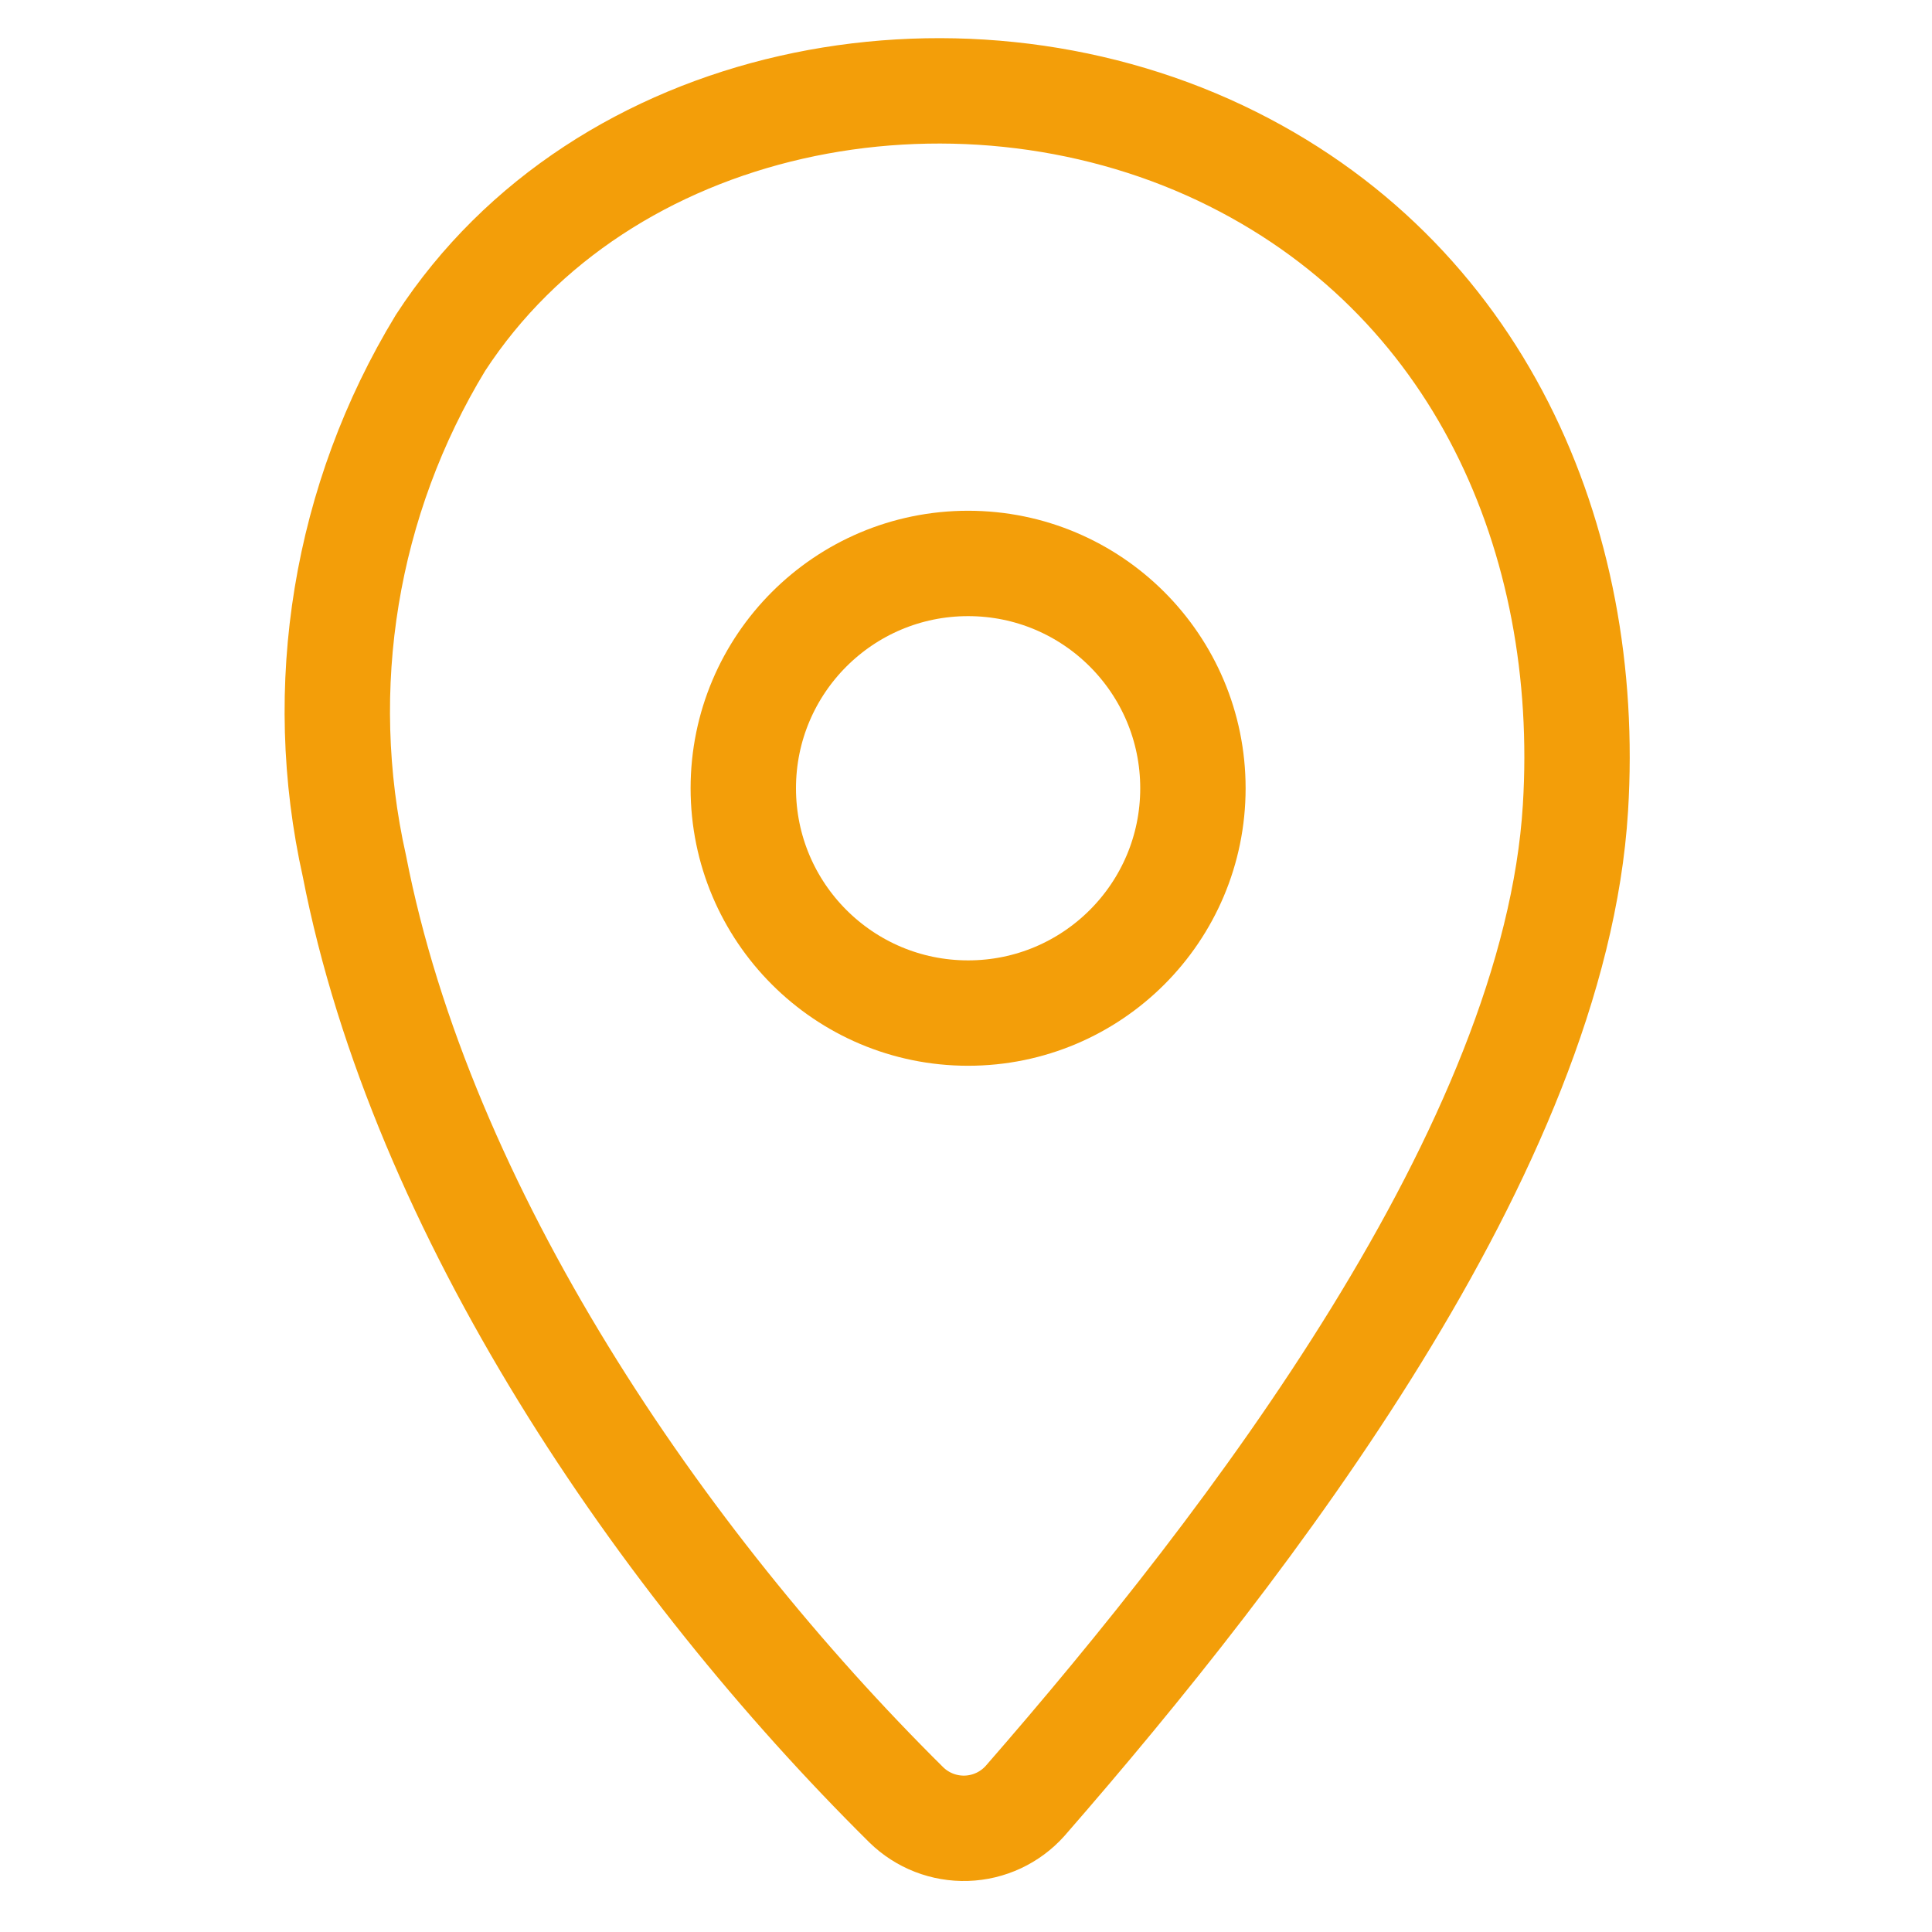
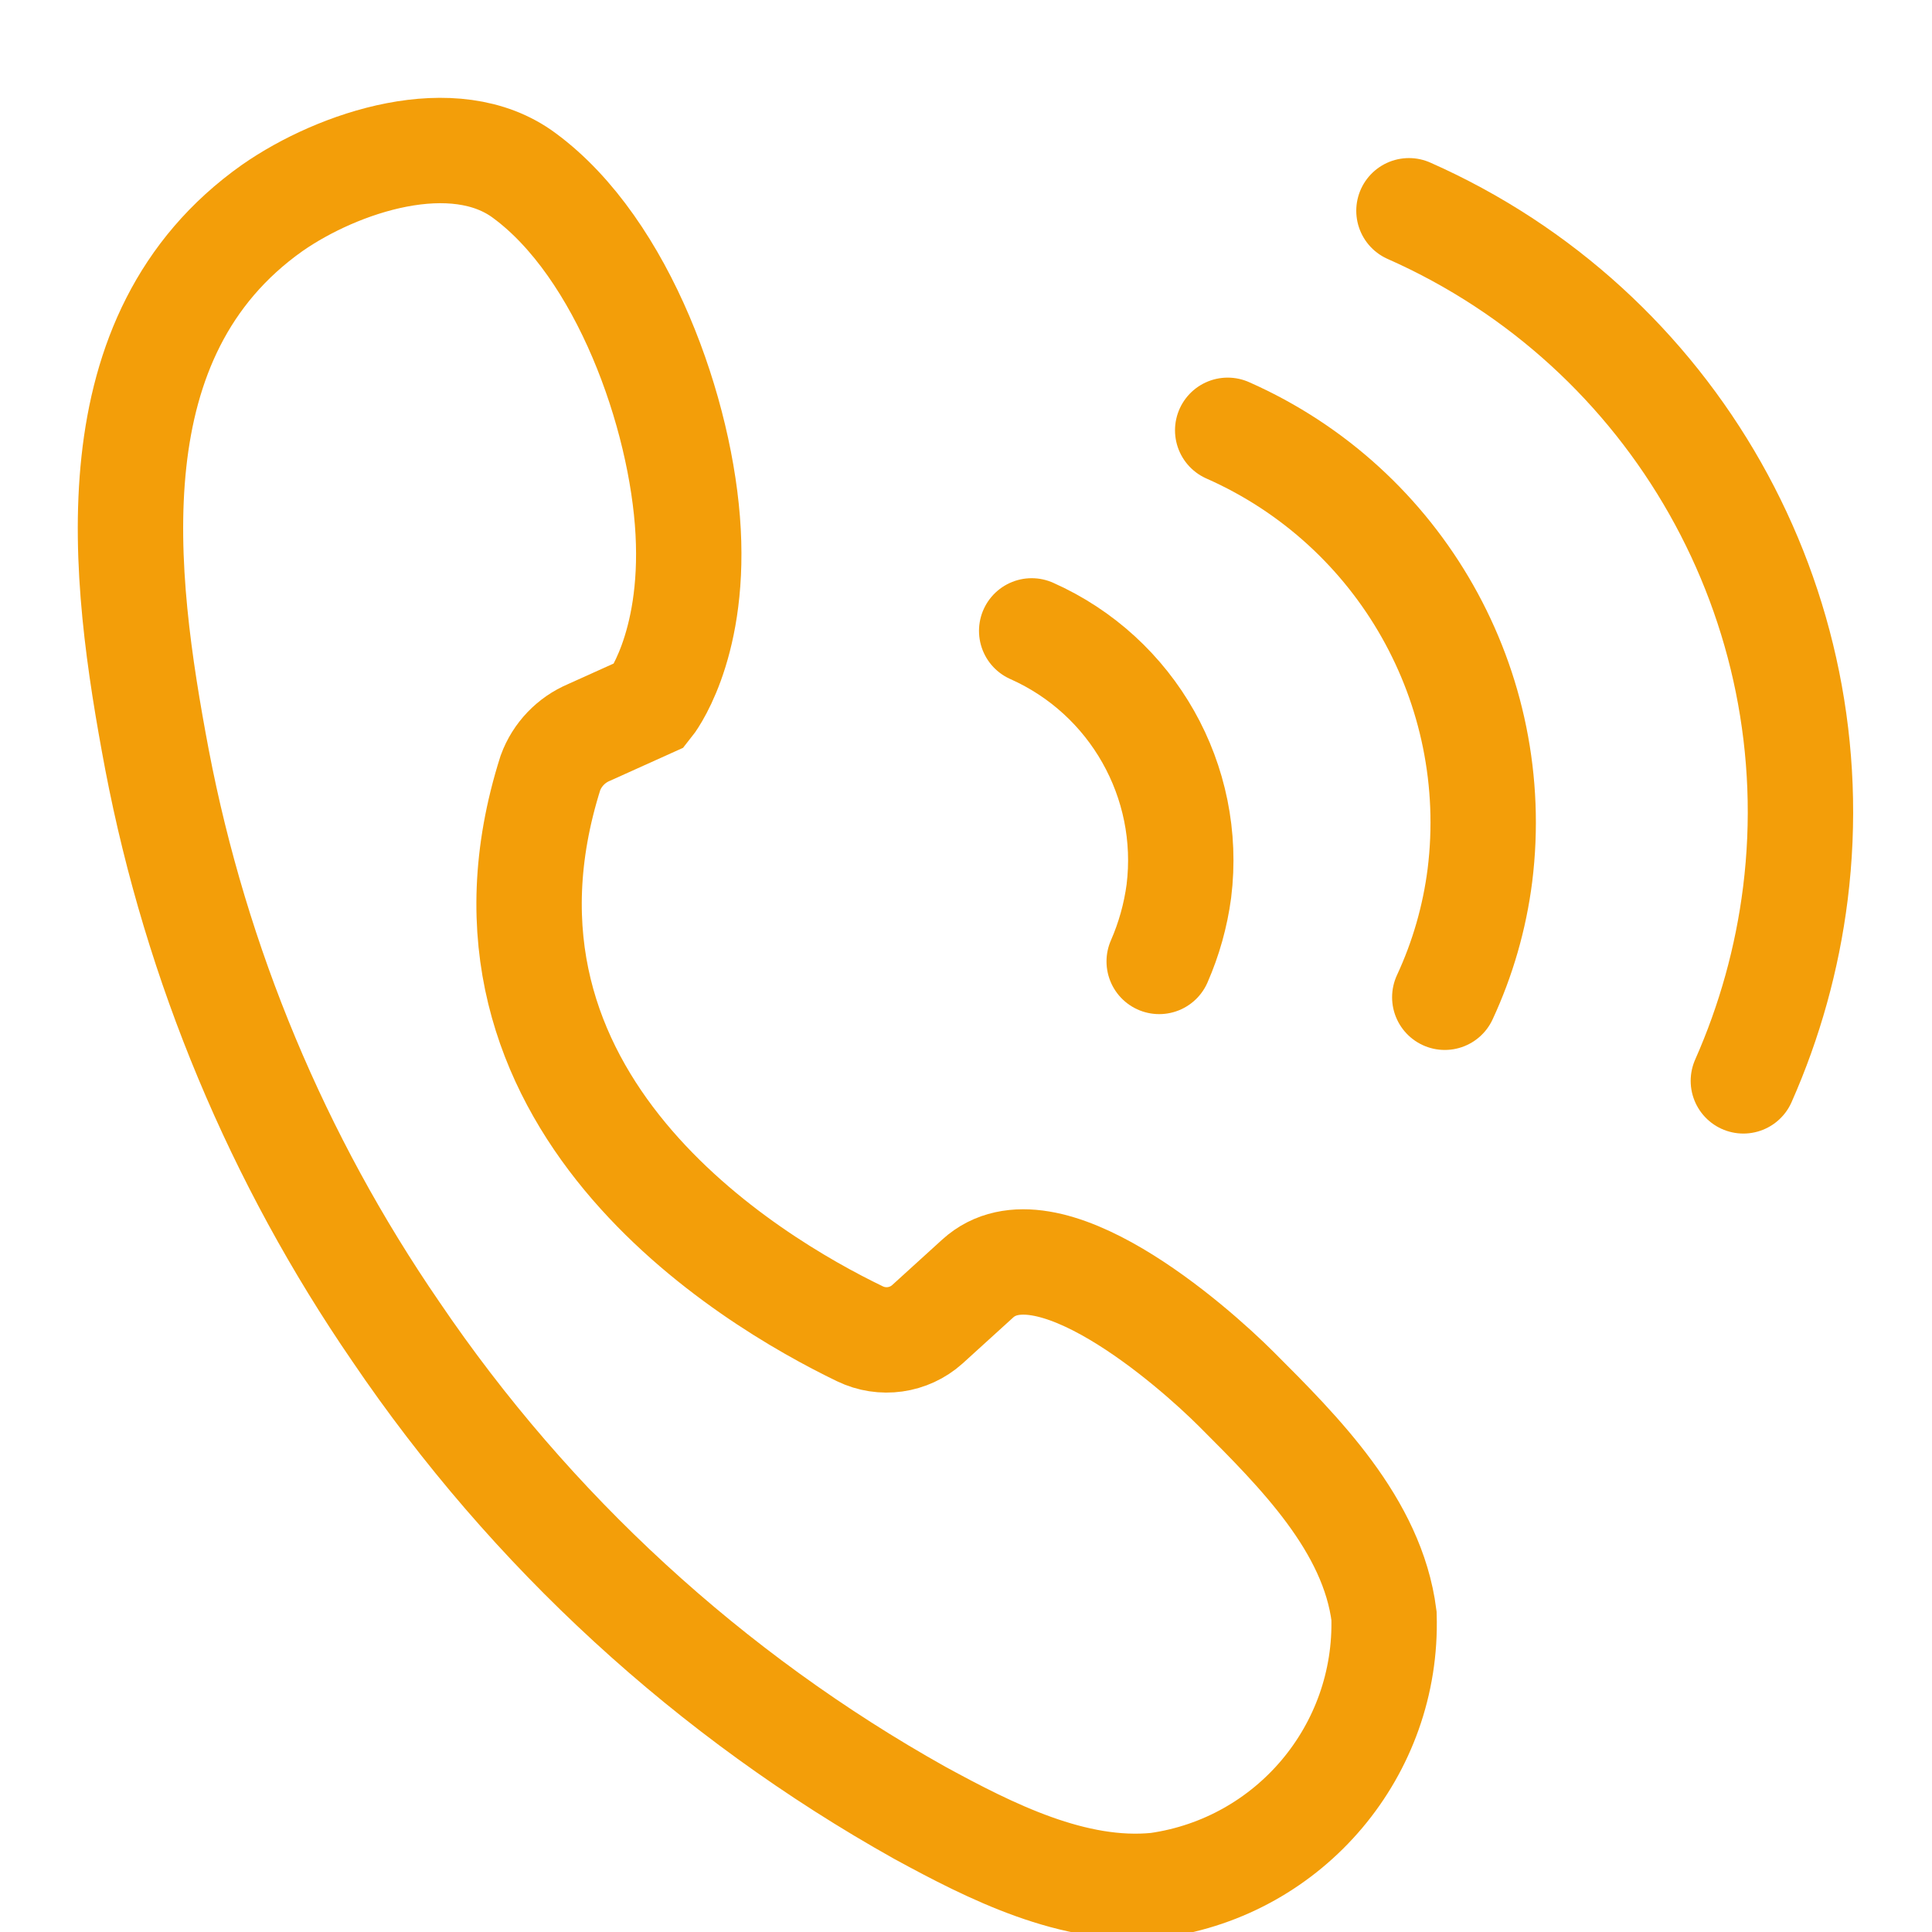
<svg xmlns="http://www.w3.org/2000/svg" id="图层_1" data-name="图层 1" viewBox="0 0 55 55">
  <defs>
-     <style>.cls-1{fill:none;stroke:#f39e09;stroke-miterlimit:10;stroke-width:3px;}</style>
+     <style>.cls-1,.cls-2{fill:none;stroke:#f39e09;stroke-miterlimit:10;stroke-width:3px;}.cls-2{stroke-linecap:round;}</style>
  </defs>
-   <path class="cls-1" d="M44.85,23c-.59,9.64-9.29,20.95-15.67,28.27a2.34,2.34,0,0,1-3.38.11c-7-6.93-13.8-16.9-15.71-26.72A20.19,20.19,0,0,1,12.54,9.76c4.61-7.08,14.61-9,22.21-5.4C42.12,7.86,45.32,15.37,44.85,23Z" />
-   <circle class="cls-1" cx="27.56" cy="22.44" r="6.4" />
+   <path class="cls-1" d="M16.77,20.85l1.73-.78s1.27-1.58,1.09-4.93S17.74,7.07,14.93,5c-2-1.49-5.3-.39-7.18.92C2.62,9.55,3.47,16.34,4.47,21.63a43.06,43.06,0,0,0,6.8,16.28A43.94,43.94,0,0,0,26.19,51.61c2,1.09,4.38,2.3,6.75,2.06A7.52,7.52,0,0,0,39.4,46c-.33-2.59-2.41-4.66-4.2-6.45-1.26-1.26-5.43-4.92-7.37-3.15L26.4,37.7a1.74,1.74,0,0,1-1.92.27C21.35,36.46,12.71,31.34,15.67,22A2,2,0,0,1,16.77,20.85Z" />
+   <path class="cls-2" d="M33,27.37a7.46,7.46,0,0,0,.56-2,7.15,7.15,0,0,0-4.19-7.41" />
+   <path class="cls-2" d="M34.95,12.25a12.21,12.21,0,0,1,7.18,12.67,11.76,11.76,0,0,1-1,3.47" />
+   <path class="cls-2" d="M40.11,6a18.72,18.72,0,0,1,11,19.44,19,19,0,0,1-1.48,5.33" />
</svg>
